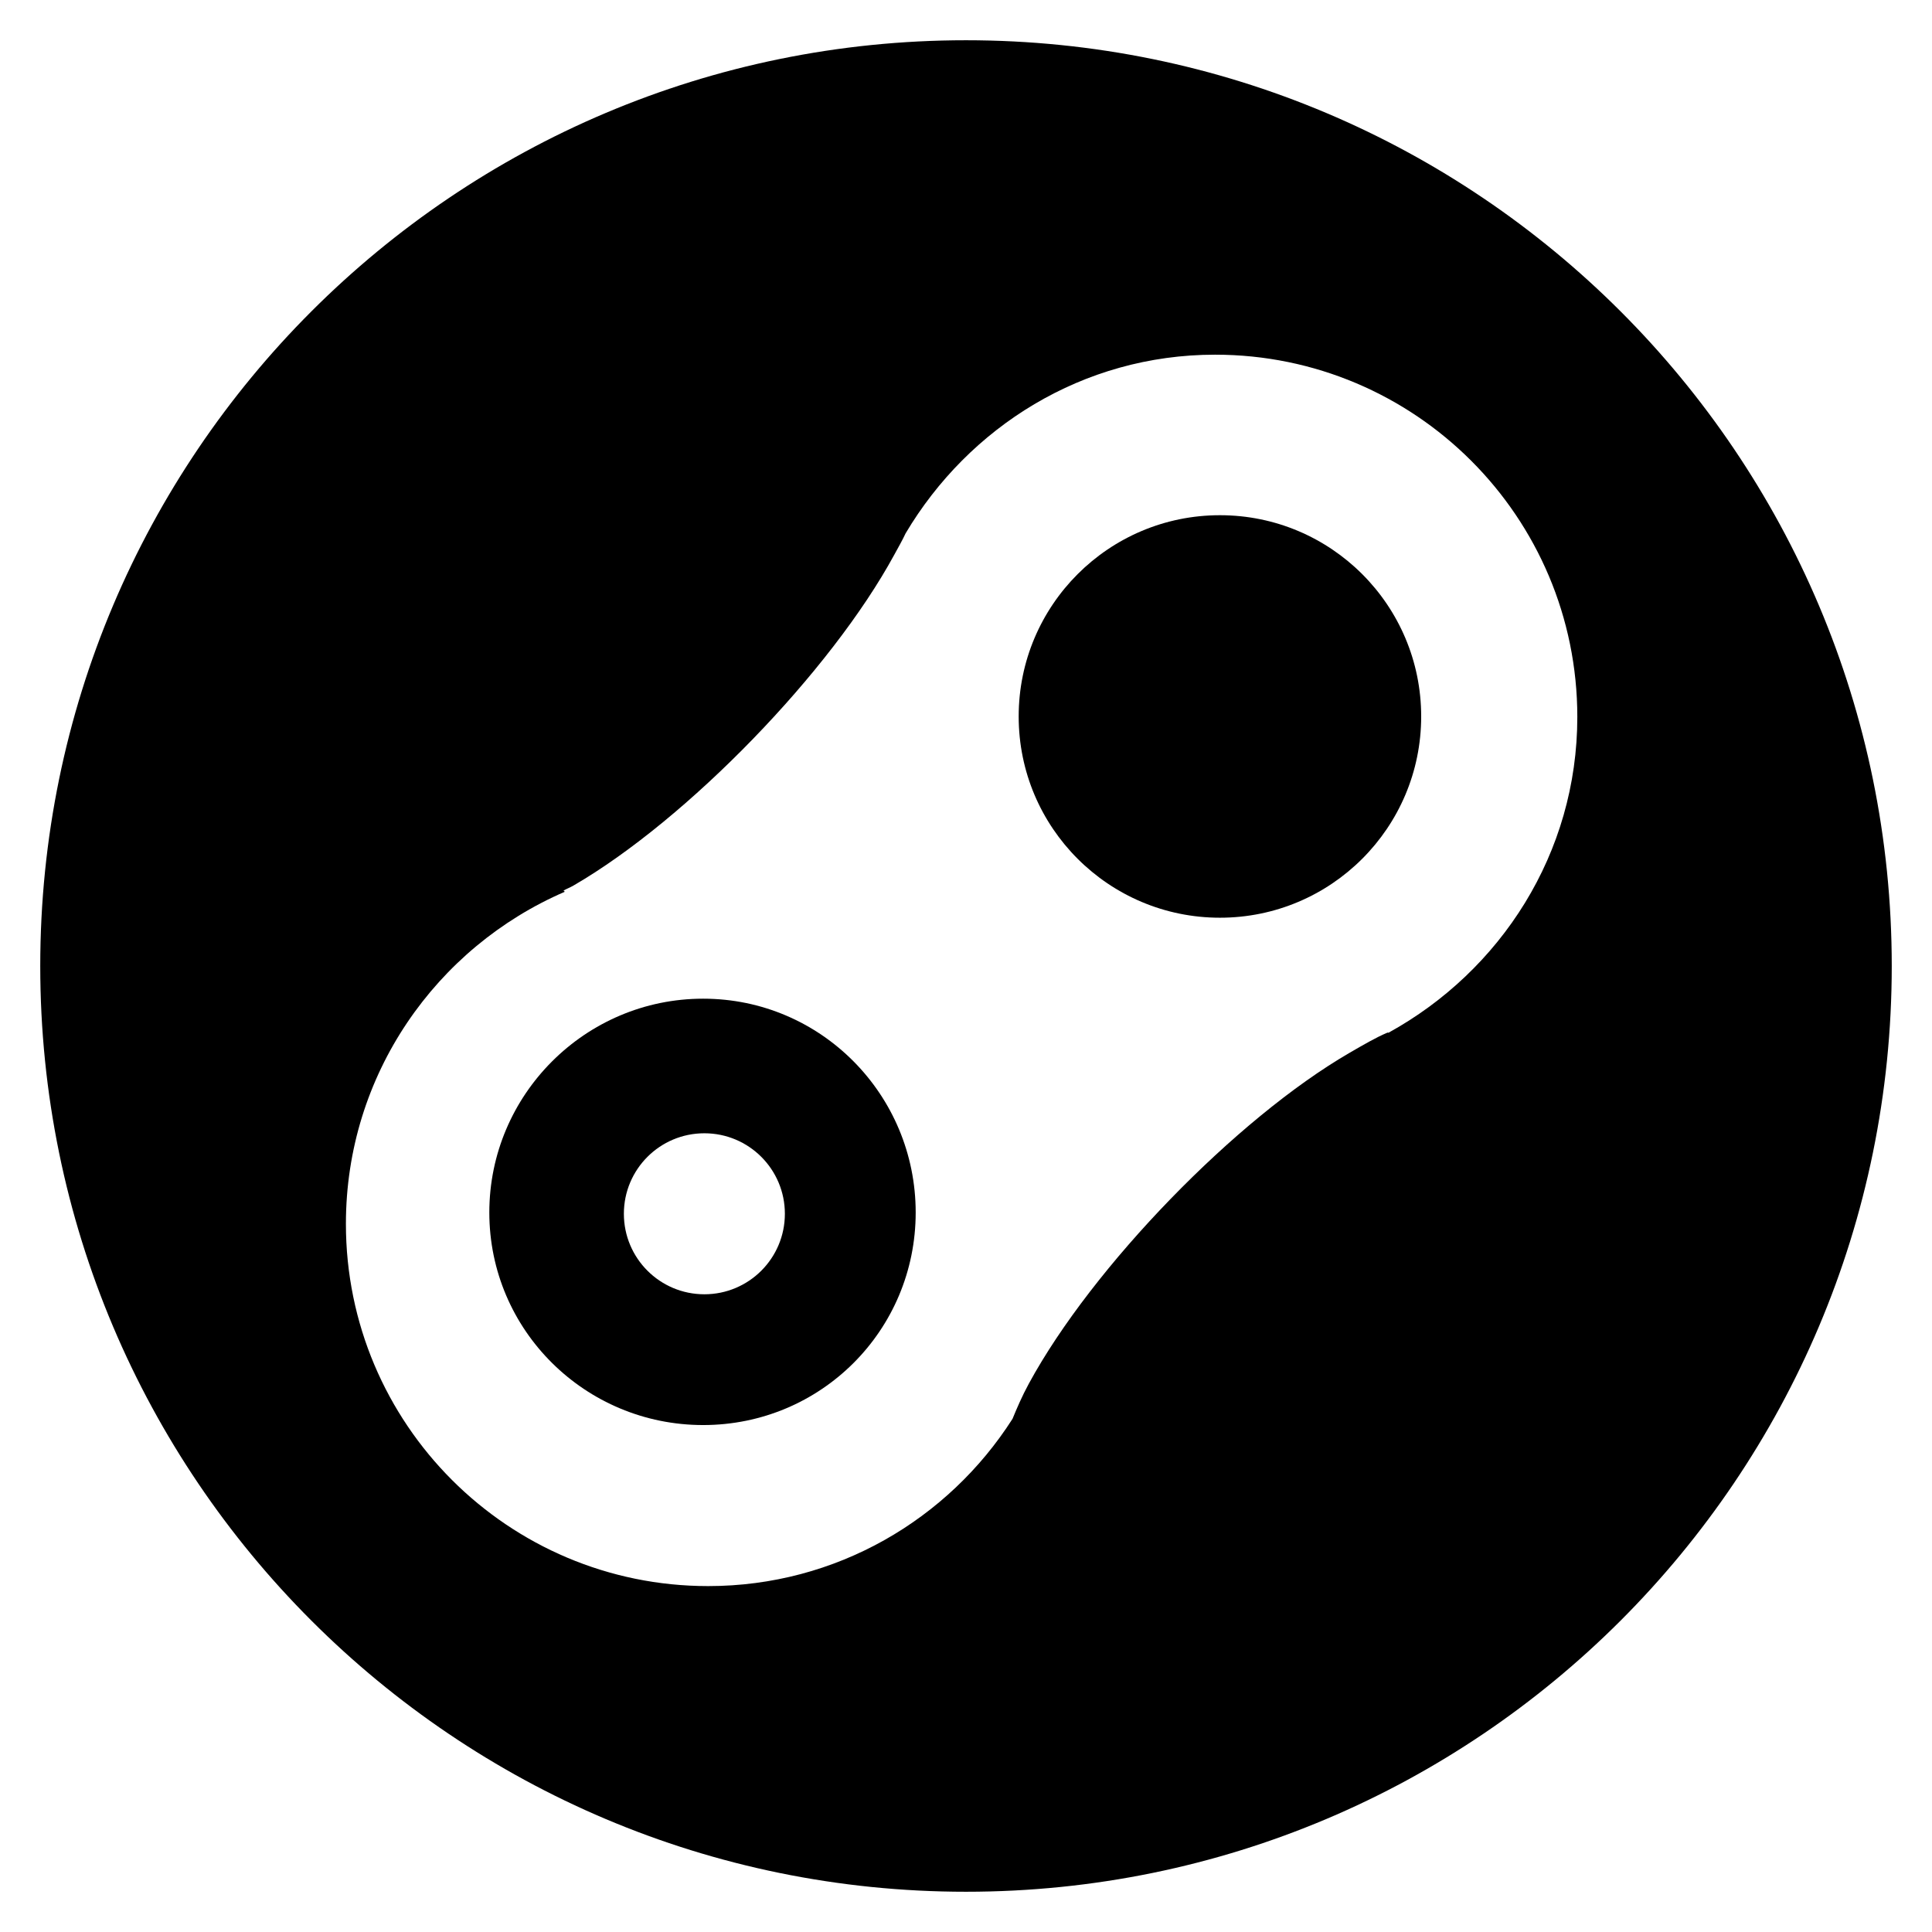
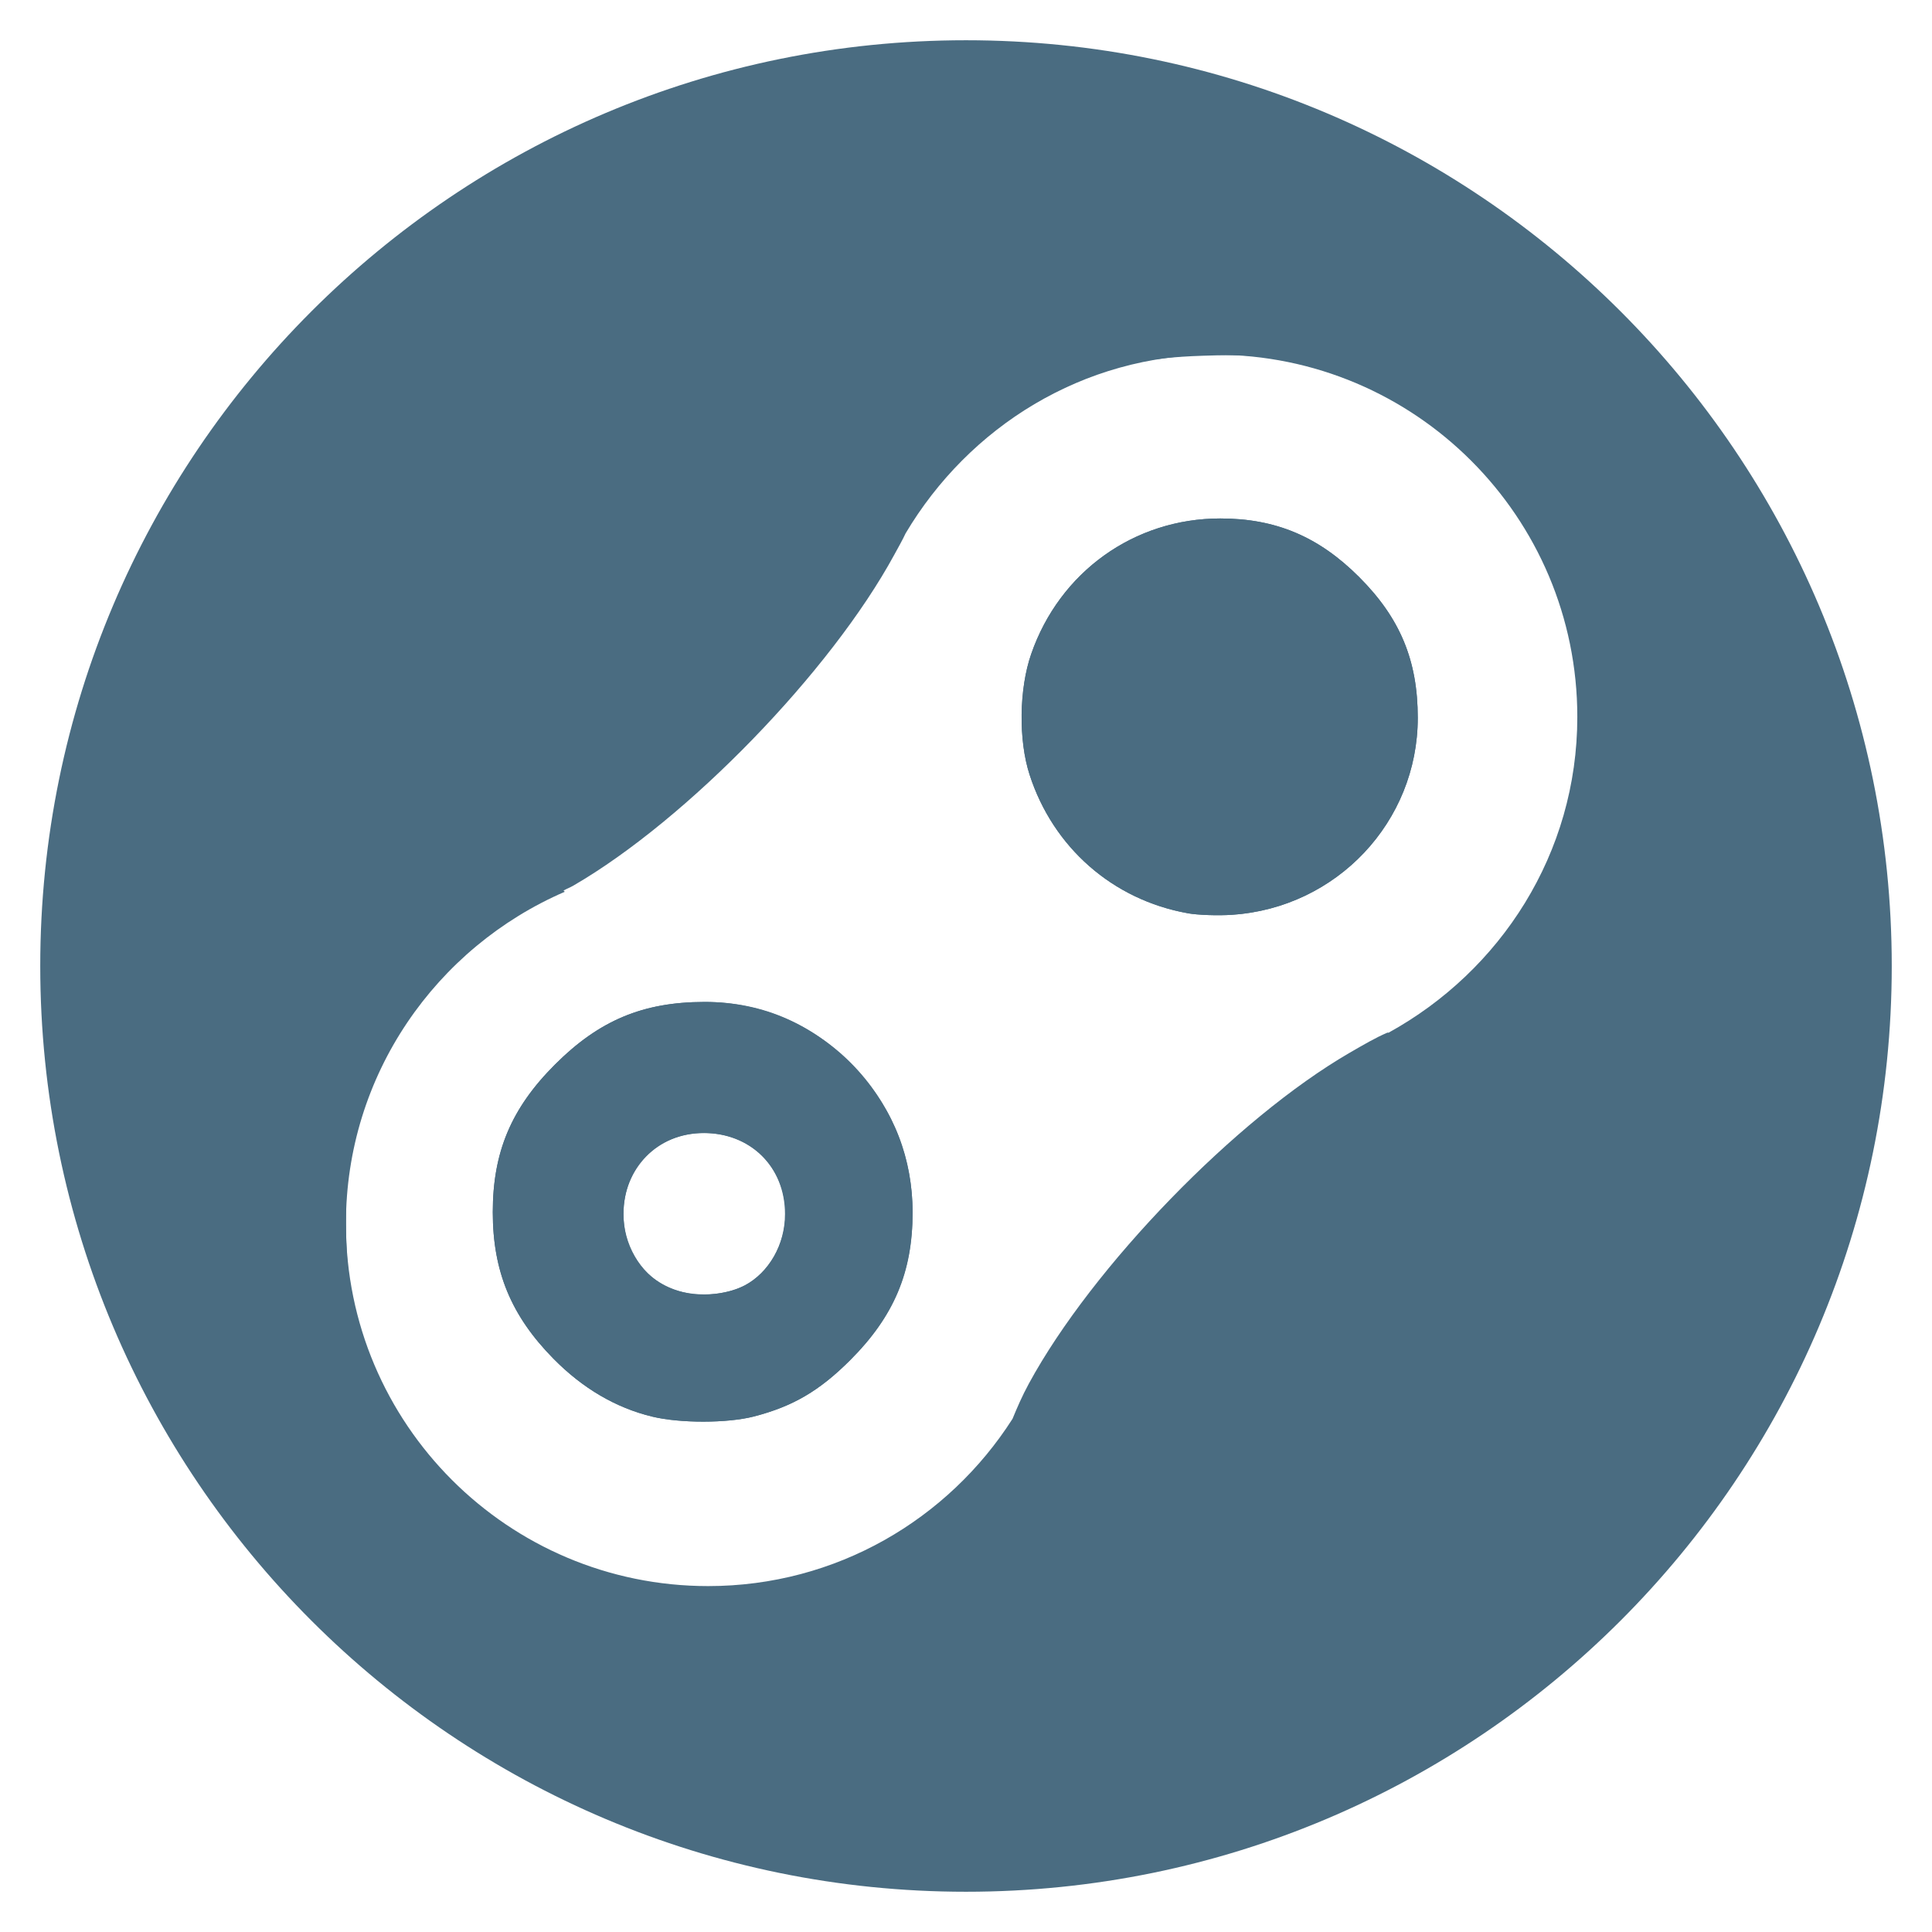
<svg xmlns="http://www.w3.org/2000/svg" width="48" height="48" id="svg3828" version="1.1" style="display:inline">
  <defs id="defs3830" />
  <g id="layer3" style="display:inline">
-     <path style="fill:#000000;fill-opacity:1;stroke:none" d="M 24,1 C 11.297,1 1,11.297 1,24 1,36.703 11.297,47 24,47 36.703,47 47,36.703 47,24 47,11.297 36.703,1 24,1 z m 6.188,7.812 c 4.971,0 9,4.029 9,9 0,3.396 -1.909,6.313 -4.688,7.844 -0.008,0.004 -0.023,-0.004 -0.031,0 -0.288,0.122 -0.594,0.301 -0.938,0.5 -2.82,1.636 -6.389,5.312 -7.969,8.219 -0.172,0.317 -0.294,0.603 -0.406,0.875 -1.594,2.497 -4.379,4.156 -7.562,4.156 -4.971,0 -9,-4.029 -9,-9 0,-3.703 2.242,-6.869 5.438,-8.25 L 14,22.125 c 0.087,-0.047 0.16,-0.073 0.25,-0.125 2.82,-1.636 6.389,-5.312 7.969,-8.219 C 22.325,13.586 22.417,13.428 22.5,13.25 24.067,10.613 26.897,8.812 30.188,8.812 z" id="path4473" />
+     <path style="fill:#4a6c81;fill-opacity:1;stroke:none" d="M 24,1 C 11.297,1 1,11.297 1,24 1,36.703 11.297,47 24,47 36.703,47 47,36.703 47,24 47,11.297 36.703,1 24,1 z m 6.188,7.812 c 4.971,0 9,4.029 9,9 0,3.396 -1.909,6.313 -4.688,7.844 -0.008,0.004 -0.023,-0.004 -0.031,0 -0.288,0.122 -0.594,0.301 -0.938,0.5 -2.82,1.636 -6.389,5.312 -7.969,8.219 -0.172,0.317 -0.294,0.603 -0.406,0.875 -1.594,2.497 -4.379,4.156 -7.562,4.156 -4.971,0 -9,-4.029 -9,-9 0,-3.703 2.242,-6.869 5.438,-8.25 L 14,22.125 C 14.087,22.078 14.16,22.052 14.25,22 17.07,20.364 20.639,16.688 22.219,13.781 22.325,13.586 22.417,13.428 22.5,13.25 24.067,10.613 26.897,8.812 30.188,8.812 z" id="path4473" />
+     <path style="fill:#4a6c81;fill-opacity:1" d="m 16.202,35.195 c -0.904,-0.219 -1.73,-0.704 -2.456,-1.443 -1.047,-1.064 -1.503,-2.167 -1.503,-3.635 0,-1.488 0.463,-2.589 1.545,-3.669 1.1,-1.098 2.185,-1.553 3.715,-1.555 2.846,-0.004 5.17,2.344 5.17,5.224 0,1.474 -0.473,2.598 -1.545,3.67 -0.769,0.769 -1.431,1.156 -2.401,1.406 -0.657,0.169 -1.835,0.17 -2.525,0.002 l 0,-10e-7 z m 2.293,-3.255 c 0.607,-0.317 1.019,-1.036 1.019,-1.779 0,-1.156 -0.855,-2.011 -2.013,-2.011 -1.168,0 -2.01,0.842 -2.01,2.012 0,1.03 0.639,1.799 1.642,1.976 0.42,0.074 1.003,-0.011 1.362,-0.198 z" id="path3809" />
+     <path style="fill:#4a6c81;fill-opacity:1" d="m 16.202,35.195 c -0.904,-0.219 -1.73,-0.704 -2.456,-1.443 -1.047,-1.064 -1.503,-2.167 -1.503,-3.635 0,-1.498 0.455,-2.578 1.546,-3.669 1.098,-1.098 2.184,-1.553 3.714,-1.555 1.485,-0.002 2.762,0.572 3.805,1.711 0.906,0.99 1.365,2.175 1.365,3.529 0,1.481 -0.459,2.566 -1.546,3.654 -0.768,0.769 -1.429,1.156 -2.4,1.406 -0.657,0.169 -1.835,0.17 -2.525,0.002 l 0,-10e-7 z m 2.293,-3.255 c 0.613,-0.32 1.008,-1.018 1.008,-1.779 0,-1.175 -0.865,-2.023 -2.053,-2.012 -1.112,0.01 -1.961,0.882 -1.961,2.012 0,0.745 0.412,1.462 1.024,1.781 0.558,0.291 1.42,0.29 1.981,-0.003 l 0,1e-6 z" id="path3811" />
+     <path style="fill:#4a6c81;fill-opacity:1" d="m 29.509,22.689 c -1.86,-0.332 -3.346,-1.633 -3.93,-3.444 -0.278,-0.86 -0.261,-2.127 0.04,-2.995 0.708,-2.042 2.559,-3.369 4.699,-3.369 1.377,0 2.444,0.45 3.45,1.456 1.017,1.017 1.456,2.071 1.456,3.497 0,2.582 -2.016,4.721 -4.615,4.894 -0.354,0.024 -0.849,0.006 -1.1,-0.038 z" id="path3813" />
+     <path style="fill:#4a6c81;fill-opacity:1" d="M 23.292,46.935 C 18.427,46.785 13.778,45.1 9.857,42.064 8.845,41.281 7.169,39.639 6.278,38.558 4.578,36.498 3.094,33.824 2.278,31.355 1.396,28.686 1.087,26.814 1.081,24.107 1.076,22.16 1.17,21.161 1.519,19.422 2.093,16.569 3.184,13.921 4.795,11.467 8.492,5.839 14.183,2.238 20.949,1.245 c 1.471,-0.216 4.628,-0.216 6.099,0 7.09,1.04 13.026,4.967 16.661,11.023 1.595,2.656 2.628,5.639 3.06,8.833 0.181,1.337 0.205,4.257 0.046,5.48 -0.557,4.274 -2.048,7.981 -4.547,11.303 -0.846,1.125 -2.715,3.041 -3.859,3.959 -4.332,3.473 -9.638,5.26 -15.117,5.091 z m -4.595,-7.576 c 0.722,-0.067 1.759,-0.354 2.564,-0.707 1.705,-0.75 3.346,-2.242 4.081,-3.712 0.797,-1.595 1.81,-2.982 3.538,-4.847 1.514,-1.634 3.808,-3.477 5.195,-4.173 3.209,-1.611 5.127,-4.653 5.127,-8.132 0,-4.345 -2.998,-7.965 -7.322,-8.841 C 31.315,8.831 30.849,8.806 29.891,8.838 28.398,8.888 27.611,9.073 26.39,9.66 c -1.883,0.906 -3.048,2.048 -4.278,4.193 -1.857,3.238 -5.736,7.068 -8.64,8.533 -1.241,0.626 -2.631,1.852 -3.375,2.976 -0.529,0.801 -1.017,1.897 -1.268,2.854 -0.198,0.753 -0.232,1.067 -0.232,2.121 5.303e-4,1.385 0.139,2.202 0.557,3.298 1.209,3.166 4.222,5.46 7.553,5.751 0.776,0.068 0.982,0.065 1.99,-0.029 l 0,0 z" id="path3815" />
+     <path style="fill:#4a6c81;fill-opacity:1" d="m 29.509,22.689 c -1.86,-0.332 -3.346,-1.633 -3.93,-3.444 -0.278,-0.86 -0.261,-2.127 0.04,-2.995 0.708,-2.042 2.559,-3.369 4.699,-3.369 1.377,0 2.444,0.45 3.45,1.456 1.017,1.017 1.456,2.071 1.456,3.497 0,2.586 -2.013,4.72 -4.615,4.894 -0.354,0.024 -0.849,0.006 -1.1,-0.038 z" id="path3817" />
  </g>
-   <g id="layer1" style="display:inline">
-     <path style="fill:#000000;fill-opacity:1;stroke:none" id="path4414" d="m 35.286,17.786 a 5.071,5.071 0 1 1 -10.143,0 5.071,5.071 0 1 1 10.143,0 z" transform="matrix(0.9859155,0,0,0.9859155,0.5198623,0.2647869)" />
+   <g id="layer1" style="display:none">
+     <path style="fill:#4a6c81;fill-opacity:1;stroke:none" id="path4414" d="m 35.286,17.786 a 5.071,5.071 0 1 1 -10.143,0 5.071,5.071 0 1 1 10.143,0 z" transform="matrix(0.9859155,0,0,0.9859155,0.5198623,0.2647869)" />
    <path style="fill:#000000;fill-opacity:1;stroke:none" d="m 17.469,24.812 c -2.927,0 -5.312,2.385 -5.312,5.312 0,2.927 2.385,5.281 5.312,5.281 2.927,0 5.281,-2.354 5.281,-5.281 0,-2.927 -2.354,-5.312 -5.281,-5.312 z M 17.5,28.156 c 1.105,0 2,0.895 2,2 0,1.105 -0.895,2 -2,2 -1.105,0 -2,-0.895 -2,-2 0,-1.105 0.895,-2 2,-2 z" id="path4414-6" />
+     <path style="fill:#4a6c81;fill-opacity:1" d="m 16.202,35.195 c -0.904,-0.219 -1.73,-0.704 -2.456,-1.443 -1.047,-1.064 -1.503,-2.167 -1.503,-3.635 0,-1.498 0.455,-2.578 1.546,-3.669 1.087,-1.087 2.181,-1.551 3.671,-1.556 1.497,-0.005 2.592,0.457 3.666,1.547 1.075,1.09 1.547,2.218 1.547,3.695 0,1.481 -0.459,2.566 -1.546,3.654 -0.768,0.769 -1.429,1.156 -2.4,1.406 -0.657,0.169 -1.835,0.17 -2.525,0.002 l 0,-10e-7 z m 2.293,-3.255 c 0.613,-0.32 1.008,-1.018 1.008,-1.779 0,-1.175 -0.865,-2.023 -2.053,-2.012 -1.112,0.01 -1.961,0.882 -1.961,2.012 0,0.745 0.412,1.462 1.024,1.781 0.558,0.291 1.42,0.29 1.981,-0.003 l 0,1e-6 z" id="path3819" />
+     <path style="fill:#4a6c81;fill-opacity:1" d="M 16.871,35.357 C 16.189,35.266 15.686,35.117 15.129,34.841 14.318,34.44 13.637,33.86 13.126,33.135 12.609,32.401 12.271,31.482 12.196,30.609 c -0.019,-0.221 -0.019,-0.751 2.9e-5,-0.971 0.106,-1.234 0.693,-2.442 1.615,-3.326 1.199,-1.148 2.807,-1.662 4.453,-1.421 1.068,0.156 2.108,0.681 2.885,1.455 0.649,0.647 1.096,1.385 1.353,2.235 0.39,1.287 0.276,2.699 -0.313,3.878 -0.266,0.533 -0.575,0.962 -0.998,1.385 -0.76,0.761 -1.703,1.259 -2.749,1.454 -0.321,0.06 -0.478,0.073 -0.928,0.08 -0.376,0.005 -0.473,0.002 -0.643,-0.021 z m 1.087,-0.044 c 0.366,-0.028 0.536,-0.055 0.834,-0.129 0.632,-0.158 1.216,-0.442 1.721,-0.835 0.391,-0.305 0.821,-0.734 1.158,-1.157 0.346,-0.434 0.655,-1.019 0.81,-1.534 0.095,-0.314 0.16,-0.688 0.172,-0.986 l 0.007,-0.163 -0.013,0.142 c -0.095,1.044 -0.438,1.871 -1.111,2.678 -0.282,0.338 -0.772,0.809 -1.096,1.053 -0.488,0.368 -1.056,0.634 -1.698,0.796 -0.564,0.142 -1.372,0.174 -2.099,0.085 -0.754,-0.093 -1.502,-0.402 -2.185,-0.903 -0.514,-0.377 -1.065,-0.95 -1.417,-1.475 -0.22,-0.328 -0.446,-0.789 -0.549,-1.118 -0.112,-0.362 -0.171,-0.653 -0.218,-1.072 -0.023,-0.207 -0.028,-0.151 -0.007,0.079 0.056,0.621 0.261,1.274 0.572,1.822 0.344,0.606 0.912,1.242 1.542,1.729 0.761,0.587 1.602,0.913 2.547,0.989 0.211,0.017 0.818,0.017 1.03,0.001 l 0,0 z M 17.835,32.142 c 0.166,-0.019 0.361,-0.068 0.519,-0.131 0.564,-0.227 0.982,-0.767 1.118,-1.445 0.036,-0.18 0.036,-0.632 2.4e-4,-0.812 -0.128,-0.632 -0.476,-1.105 -1.02,-1.381 -0.531,-0.27 -1.216,-0.299 -1.758,-0.075 -0.792,0.328 -1.278,1.152 -1.2,2.037 0.032,0.362 0.145,0.686 0.346,0.993 0.418,0.638 1.097,0.915 1.995,0.815 l 1e-6,0 z m 4.836,-2.122 c -0.009,-0.46 -0.025,-0.646 -0.081,-0.947 -0.185,-0.991 -0.662,-1.845 -1.489,-2.67 -0.465,-0.463 -0.872,-0.771 -1.339,-1.011 -0.439,-0.226 -0.841,-0.355 -1.378,-0.444 -0.259,-0.043 -0.518,-0.058 -0.92,-0.056 l -0.365,0.003 0.457,0.01 c 0.582,0.013 0.856,0.046 1.292,0.156 0.863,0.217 1.694,0.747 2.421,1.542 0.689,0.754 1.077,1.463 1.269,2.319 0.085,0.379 0.122,0.75 0.122,1.23 0,0.176 0.004,0.319 0.009,0.319 0.005,0 0.005,-0.204 5.37e-4,-0.453 l 0,0 z M 12.28,29.488 c 0.119,-1.148 0.557,-2.045 1.449,-2.967 0.79,-0.816 1.641,-1.312 2.589,-1.509 0.19,-0.039 0.573,-0.092 0.7,-0.096 0.077,-0.002 0.078,-0.003 0.017,-0.008 -0.152,-0.013 -0.585,0.049 -0.914,0.132 -0.476,0.12 -0.916,0.308 -1.309,0.558 -0.673,0.43 -1.375,1.121 -1.817,1.791 -0.145,0.22 -0.335,0.574 -0.416,0.777 -0.237,0.593 -0.346,1.199 -0.34,1.899 l 0.002,0.257 0.01,-0.336 c 0.005,-0.185 0.018,-0.409 0.027,-0.5 z" id="path3831" />
+     <path style="fill:#4a6c81;fill-opacity:1" d="m 16.879,35.357 c -0.677,-0.088 -1.191,-0.239 -1.75,-0.516 -1.324,-0.655 -2.293,-1.787 -2.724,-3.183 -0.161,-0.52 -0.223,-0.951 -0.223,-1.535 0,-0.453 0.021,-0.668 0.108,-1.085 0.343,-1.655 1.515,-3.088 3.083,-3.77 0.905,-0.393 1.896,-0.522 2.891,-0.377 1.066,0.156 2.109,0.682 2.885,1.455 0.616,0.614 1.039,1.29 1.305,2.088 0.269,0.806 0.342,1.627 0.221,2.463 -0.213,1.471 -1.049,2.789 -2.291,3.61 -0.538,0.356 -1.046,0.579 -1.649,0.726 -0.455,0.111 -0.675,0.137 -1.214,0.145 -0.368,0.005 -0.468,0.002 -0.643,-0.021 z m 1.166,-0.051 c 0.365,-0.034 0.568,-0.068 0.833,-0.143 0.687,-0.193 1.249,-0.487 1.792,-0.936 0.194,-0.161 0.714,-0.683 0.883,-0.887 0.299,-0.361 0.449,-0.59 0.644,-0.978 0.244,-0.488 0.377,-0.935 0.447,-1.504 0.032,-0.263 0.037,-1.145 0.007,-1.392 -0.076,-0.637 -0.212,-1.098 -0.48,-1.628 -0.269,-0.532 -0.567,-0.935 -1.062,-1.433 -0.842,-0.847 -1.667,-1.289 -2.722,-1.458 -0.252,-0.04 -0.512,-0.057 -0.89,-0.057 -0.686,-7.2e-5 -1.159,0.067 -1.68,0.237 -0.634,0.207 -1.132,0.501 -1.706,1.006 -0.92,0.809 -1.494,1.687 -1.727,2.645 -0.103,0.422 -0.145,0.821 -0.141,1.324 l 0.002,0.307 0.01,-0.386 c 0.005,-0.212 0.018,-0.453 0.027,-0.535 0.13,-1.168 0.547,-2.025 1.435,-2.952 0.617,-0.643 1.319,-1.117 2.014,-1.36 0.518,-0.18 0.959,-0.254 1.599,-0.267 0.964,-0.02 1.643,0.115 2.356,0.466 0.552,0.273 1.091,0.69 1.585,1.228 0.424,0.462 0.705,0.866 0.933,1.343 0.316,0.66 0.459,1.342 0.459,2.191 0,1.145 -0.268,2.024 -0.874,2.865 -0.333,0.463 -0.887,1.029 -1.348,1.378 -0.483,0.366 -1.057,0.635 -1.698,0.796 -0.562,0.141 -1.378,0.174 -2.099,0.085 -1.093,-0.135 -2.156,-0.72 -3.033,-1.666 -0.801,-0.865 -1.222,-1.771 -1.329,-2.859 -0.009,-0.086 -0.018,-0.183 -0.021,-0.214 -0.003,-0.031 -0.003,0.023 5.32e-4,0.121 0.01,0.322 0.08,0.699 0.2,1.085 0.226,0.727 0.652,1.401 1.285,2.034 0.976,0.976 2.015,1.472 3.254,1.554 0.218,0.014 0.837,0.008 1.045,-0.011 l 0,0 z m -0.124,-3.177 c 0.412,-0.067 0.725,-0.222 1,-0.499 0.382,-0.384 0.585,-0.895 0.585,-1.479 2.9e-5,-0.787 -0.387,-1.442 -1.051,-1.779 -0.183,-0.093 -0.321,-0.141 -0.533,-0.187 -0.127,-0.027 -0.194,-0.032 -0.435,-0.032 -0.242,0 -0.308,0.005 -0.432,0.032 -0.636,0.138 -1.127,0.534 -1.393,1.124 -0.2,0.443 -0.228,1.015 -0.074,1.498 0.054,0.17 0.208,0.469 0.312,0.607 0.109,0.144 0.31,0.342 0.434,0.426 0.412,0.28 0.991,0.385 1.589,0.288 z" id="path3823" />
+     <path style="fill:#4a6c81;fill-opacity:1" d="m 17.057,35.384 c -0.957,-0.088 -1.766,-0.368 -2.534,-0.879 -1.218,-0.809 -2.037,-2.064 -2.282,-3.497 -0.056,-0.328 -0.066,-0.463 -0.066,-0.885 0,-0.431 0.009,-0.55 0.072,-0.914 0.311,-1.803 1.571,-3.34 3.298,-4.024 0.897,-0.355 1.891,-0.453 2.863,-0.28 1.136,0.202 2.218,0.81 2.983,1.677 0.564,0.639 0.944,1.338 1.165,2.144 0.231,0.844 0.246,1.785 0.042,2.632 -0.313,1.296 -1.086,2.408 -2.188,3.146 -0.706,0.473 -1.467,0.753 -2.337,0.86 -0.22,0.027 -0.81,0.038 -1.014,0.02 z m 0.821,-0.071 c 0.424,-0.025 0.709,-0.071 1.035,-0.166 0.6,-0.175 1.076,-0.409 1.541,-0.759 0.558,-0.42 1.178,-1.087 1.526,-1.64 0.132,-0.211 0.337,-0.629 0.417,-0.855 0.178,-0.497 0.259,-0.972 0.273,-1.606 0.012,-0.522 -0.019,-0.9 -0.109,-1.332 -0.142,-0.688 -0.467,-1.368 -0.935,-1.959 -0.392,-0.495 -0.923,-1 -1.372,-1.306 -0.634,-0.432 -1.254,-0.661 -2.07,-0.767 -0.312,-0.04 -1.141,-0.037 -1.461,0.007 -1.092,0.148 -1.931,0.557 -2.771,1.352 -0.954,0.903 -1.458,1.777 -1.636,2.841 -0.061,0.364 -0.071,0.508 -0.071,0.993 1.13e-4,0.634 0.045,0.996 0.185,1.494 0.216,0.768 0.63,1.448 1.292,2.124 0.694,0.709 1.466,1.185 2.306,1.421 0.507,0.142 1.172,0.2 1.849,0.159 l 0,0 z" id="path3821" />
+     <path style="fill:#4a6c81;fill-opacity:1" d="" id="path3825" />
+     <path style="fill:#4a6c81;fill-opacity:1" d="" id="path3827" />
+     <path style="fill:#4a6c81;fill-opacity:1" d="" id="path3829" />
+     <path style="fill:#4a6c81;fill-opacity:1" d="" id="path3833" />
+     <path style="fill:#4a6c81;fill-opacity:1" d="m 17.171,32.137 c -0.228,-0.031 -0.436,-0.09 -0.608,-0.173 -0.589,-0.283 -1.011,-0.936 -1.066,-1.653 -0.005,-0.067 -0.005,-0.233 -3.9e-5,-0.301 0.027,-0.349 0.124,-0.655 0.298,-0.94 0.03,-0.049 0.032,-0.052 0.044,-0.052 l 0.012,-3.1e-5 -0.026,0.04 c -0.357,0.543 -0.427,1.231 -0.187,1.837 0.027,0.068 0.089,0.196 0.124,0.258 0.263,0.455 0.691,0.789 1.195,0.931 0.082,0.023 0.187,0.045 0.276,0.057 0.023,0.003 0.031,0.005 0.021,0.005 -0.01,2.7e-5 -0.048,-0.004 -0.084,-0.009 z" id="path3835" />
+     <path style="fill:#4a6c81;fill-opacity:1" d="m 17.777,32.139 c 0.429,-0.061 0.816,-0.251 1.124,-0.554 0.251,-0.247 0.427,-0.541 0.522,-0.873 0.01,-0.037 0.023,-0.085 0.028,-0.107 0.005,-0.022 0.01,-0.039 0.01,-0.036 0.004,0.011 -0.04,0.184 -0.067,0.267 -0.139,0.422 -0.401,0.778 -0.739,1.006 -0.235,0.158 -0.494,0.251 -0.83,0.296 -0.04,0.005 -0.078,0.01 -0.086,0.009 -0.007,-2.19e-4 0.009,-0.004 0.037,-0.008 z" id="path3837" />
+     <path style="fill:#4a6c81;fill-opacity:1" d="m 19.449,29.701 c -0.034,-0.157 -0.11,-0.356 -0.196,-0.51 -0.27,-0.486 -0.719,-0.835 -1.256,-0.974 -0.042,-0.011 -0.067,-0.019 -0.057,-0.017 0.035,0.004 0.157,0.037 0.23,0.061 0.46,0.152 0.828,0.45 1.063,0.859 0.067,0.117 0.12,0.236 0.163,0.369 0.028,0.086 0.064,0.23 0.06,0.241 -8.16e-4,0.002 -0.005,-0.01 -0.009,-0.029 l 0,0 z" id="path3839" />
+     <path style="fill:#4a6c81;fill-opacity:1" d="m 15.831,29.016 c 0,-0.004 0.043,-0.064 0.078,-0.109 0.285,-0.371 0.695,-0.624 1.163,-0.717 0.083,-0.016 0.171,-0.028 0.228,-0.029 0.027,-7.77e-4 0.041,-6.81e-4 0.031,2.13e-4 -0.483,0.045 -0.913,0.246 -1.25,0.584 -0.077,0.077 -0.164,0.18 -0.212,0.251 -0.013,0.018 -0.017,0.022 -0.026,0.022 -0.006,0 -0.011,-9.36e-4 -0.011,-0.002 z" id="path3843" />
+     <path style="fill:#4a6c81;fill-opacity:1" d="m 12.366,28.657 c 0,-0.008 0.043,-0.145 0.073,-0.235 0.223,-0.657 0.573,-1.262 1.036,-1.791 0.269,-0.308 0.581,-0.59 0.917,-0.83 0.779,-0.557 1.694,-0.892 2.643,-0.969 0.167,-0.014 0.23,-0.016 0.434,-0.016 0.204,1.9e-5 0.276,0.003 0.436,0.016 0.432,0.035 0.847,0.122 1.259,0.261 0.095,0.032 0.238,0.085 0.242,0.09 0.007,0.007 -0.01,0.002 -0.087,-0.028 -0.581,-0.221 -1.203,-0.334 -1.844,-0.334 -0.349,4.3e-5 -0.646,0.027 -0.972,0.087 -1.188,0.22 -2.284,0.86 -3.082,1.8 -0.401,0.472 -0.725,1.028 -0.933,1.598 -0.032,0.087 -0.091,0.265 -0.104,0.314 -0.007,0.027 -0.016,0.046 -0.016,0.035 z" id="path3845" />
+     <path style="fill:#4a6c81;fill-opacity:1" d="m 12.392,28.601 c 0.15,-0.507 0.407,-1.038 0.719,-1.485 0.591,-0.847 1.413,-1.509 2.361,-1.899 0.555,-0.229 1.127,-0.356 1.742,-0.387 0.048,-0.002 0.166,-0.004 0.262,-0.004 0.656,1.22e-4 1.292,0.119 1.888,0.352 l 0.042,0.016 0,0.017 0,0.017 -0.05,-0.02 c -0.281,-0.11 -0.601,-0.196 -0.94,-0.253 -0.08,-0.013 -0.22,-0.033 -0.275,-0.039 -0.079,-0.009 -0.3,-0.02 -0.365,-0.019 -0.037,5.4e-4 -0.036,7.55e-4 0.02,0.004 0.59,0.031 1.064,0.126 1.539,0.309 0.038,0.015 0.071,0.027 0.071,0.027 7.29e-4,0 0.001,0.77 0.001,1.711 l 0,1.711 -0.268,0 -0.268,0 -0.032,-0.028 c -0.116,-0.101 -0.252,-0.191 -0.398,-0.263 -0.22,-0.11 -0.463,-0.18 -0.72,-0.206 -0.132,-0.014 -0.408,-0.011 -0.527,0.005 -0.393,0.053 -0.745,0.213 -1.037,0.469 l -0.026,0.023 -1.852,6.8e-5 -1.852,6.8e-5 0.011,-0.038 c 0.036,-0.128 0.1,-0.312 0.151,-0.438 0.187,-0.455 0.435,-0.859 0.79,-1.283 0.128,-0.153 0.23,-0.264 0.414,-0.447 0.156,-0.156 0.226,-0.222 0.35,-0.33 0.851,-0.744 1.726,-1.118 2.824,-1.206 0.038,-0.003 0.071,-0.007 0.072,-0.008 0.003,-0.003 -0.016,-0.003 -0.116,0.004 -0.114,0.007 -0.169,0.013 -0.298,0.033 -0.339,0.051 -0.662,0.132 -0.95,0.237 -0.707,0.257 -1.315,0.673 -1.973,1.349 -0.64,0.659 -1.044,1.316 -1.261,2.052 -0.012,0.041 -0.022,0.074 -0.022,0.075 0,7.77e-4 -0.009,0.001 -0.021,0.001 l -0.021,0 0.017,-0.058 z m 5.274,-3.707 c -0.012,-7.77e-4 -0.032,-7.7e-4 -0.043,1.6e-5 -0.011,7.86e-4 -10e-4,0.001 0.023,0.001 0.024,-9e-6 0.033,-6.52e-4 0.02,-0.001 l 0,0 z" id="path3847" />
+     <path style="fill:#4a6c81;fill-opacity:1" d="m 12.39,28.607 c 0.117,-0.398 0.312,-0.835 0.538,-1.208 0.439,-0.725 1.049,-1.34 1.77,-1.786 0.716,-0.443 1.504,-0.703 2.334,-0.771 0.154,-0.013 0.256,-0.016 0.441,-0.016 0.659,-1.08e-4 1.29,0.118 1.89,0.352 l 0.042,0.016 0,0.017 0,0.017 -0.04,-0.016 C 19.024,25.078 18.64,24.983 18.218,24.927 18.106,24.912 17.982,24.903 17.829,24.899 c -0.081,-0.002 -0.065,-2.43e-4 0.088,0.009 0.492,0.031 0.971,0.131 1.389,0.291 0.043,0.016 0.083,0.032 0.089,0.034 l 0.011,0.004 0,1.711 0,1.711 -0.267,0 -0.267,0 -0.049,-0.041 c -0.222,-0.186 -0.473,-0.316 -0.763,-0.394 -0.107,-0.029 -0.251,-0.055 -0.359,-0.064 -0.124,-0.011 -0.388,-0.008 -0.49,0.005 -0.4,0.052 -0.751,0.209 -1.051,0.47 l -0.027,0.024 -1.852,1.2e-5 -1.852,1.1e-5 0.009,-0.034 c 0.066,-0.238 0.164,-0.489 0.283,-0.729 0.206,-0.417 0.459,-0.78 0.836,-1.197 0.141,-0.157 0.418,-0.428 0.59,-0.578 0.831,-0.726 1.71,-1.108 2.76,-1.199 0.113,-0.01 0.155,-0.016 0.088,-0.013 -0.173,0.007 -0.354,0.03 -0.574,0.072 -0.389,0.074 -0.723,0.178 -1.06,0.33 -0.076,0.034 -0.249,0.121 -0.326,0.164 -0.336,0.188 -0.669,0.432 -1.006,0.74 -0.104,0.095 -0.38,0.372 -0.475,0.477 -0.37,0.408 -0.634,0.786 -0.841,1.205 -0.123,0.25 -0.198,0.445 -0.29,0.757 -0.002,0.005 -0.006,0.007 -0.023,0.007 l -0.021,0 0.015,-0.052 z" id="path3849" />
+     <path style="fill:#4a6c81;fill-opacity:1" d="" id="path3851" />
+     <path style="fill:#4a6c81;fill-opacity:1" d="" id="path3853" />
+     <path style="fill:#4a6c81;fill-opacity:1" d="" id="path3855" />
+     <path style="fill:#4a6c81;fill-opacity:1" d="m 22.537,28.655 c -0.001,-0.003 -0.009,-0.03 -0.018,-0.061 -0.025,-0.085 -0.087,-0.268 -0.121,-0.358 -0.221,-0.583 -0.536,-1.109 -0.949,-1.589 -0.13,-0.151 -0.325,-0.352 -0.451,-0.465 -0.313,-0.28 -0.638,-0.512 -0.998,-0.711 -0.171,-0.094 -0.417,-0.211 -0.584,-0.277 -0.006,-0.003 -0.01,-0.005 -0.007,-0.006 0.003,-9.54e-4 0.04,0.013 0.084,0.031 0.549,0.228 1.06,0.553 1.507,0.957 0.101,0.091 0.259,0.249 0.352,0.35 0.537,0.587 0.939,1.291 1.168,2.048 0.013,0.043 0.023,0.08 0.022,0.082 -0.001,0.003 -0.003,0.002 -0.004,-0.001 z" id="path3857" />
+     <path style="fill:#4a6c81;fill-opacity:1" d="" id="path3859" />
+     <path style="fill:#4a6c81;fill-opacity:1" d="" id="path3863" />
+     <path style="fill:#4a6c81;fill-opacity:1" d="m 17.263,35.4 c -0.13,-0.005 -0.118,-0.006 0.109,-0.007 0.379,-0.001 0.585,-0.012 0.788,-0.04 0.761,-0.105 1.432,-0.342 2.06,-0.727 0.671,-0.412 1.227,-0.948 1.655,-1.598 0.409,-0.621 0.688,-1.34 0.802,-2.069 0.006,-0.037 0.012,-0.067 0.013,-0.067 0.002,0 0.002,0.004 0.001,0.009 -7.89e-4,0.005 -0.007,0.042 -0.013,0.083 -0.069,0.435 -0.2,0.874 -0.385,1.293 -0.045,0.101 -0.153,0.319 -0.208,0.417 -0.323,0.578 -0.741,1.081 -1.25,1.503 -0.209,0.173 -0.443,0.337 -0.684,0.479 -0.55,0.325 -1.161,0.547 -1.795,0.653 -0.361,0.06 -0.738,0.085 -1.094,0.07 z" id="path3867" />
+     <path style="fill:#4a6c81;fill-opacity:1" d="m 15.58,35.061 c -0.004,-0.002 -0.047,-0.019 -0.096,-0.038 -0.247,-0.098 -0.491,-0.218 -0.723,-0.355 -0.541,-0.319 -1.024,-0.735 -1.42,-1.22 -0.578,-0.709 -0.959,-1.548 -1.111,-2.447 -0.014,-0.081 -0.032,-0.209 -0.031,-0.222 l 5.85e-4,-0.012 0.002,0.012 c 0.072,0.528 0.206,1.007 0.413,1.479 0.042,0.095 0.153,0.318 0.205,0.412 0.36,0.645 0.837,1.195 1.426,1.643 0.381,0.29 0.821,0.539 1.262,0.715 0.053,0.021 0.092,0.038 0.088,0.038 -0.004,-9e-5 -0.011,-0.002 -0.016,-0.004 l 0,0 z" id="path3869" />
+     <path style="fill:#4a6c81;fill-opacity:1" d="m 12.172,30.124 c 0,-0.01 7.62e-4,-0.014 0.002,-0.009 9.31e-4,0.005 9.31e-4,0.013 0,0.018 -9.31e-4,0.005 -0.002,8.79e-4 -0.002,-0.009 z" id="path3871" />
+     <path style="fill:#4a6c81;fill-opacity:1" d="" id="path3873" />
+     <path style="fill:#4a6c81;fill-opacity:1" d="m 12.186,30.674 c -1.69e-4,-0.004 -0.004,-0.048 -0.008,-0.098 -0.015,-0.177 -0.018,-0.25 -0.018,-0.459 2.02e-4,-0.148 0.002,-0.233 0.007,-0.305 0.007,-0.108 0.022,-0.274 0.024,-0.277 0.003,-0.003 0.002,0.012 -0.004,0.077 -0.011,0.113 -0.014,0.238 -0.014,0.51 4.3e-5,0.262 0.003,0.385 0.012,0.495 0.002,0.029 0.004,0.056 0.002,0.059 -0.001,0.003 -0.002,0.002 -0.002,-0.003 z" id="path3875" />
  </g>
</svg>
